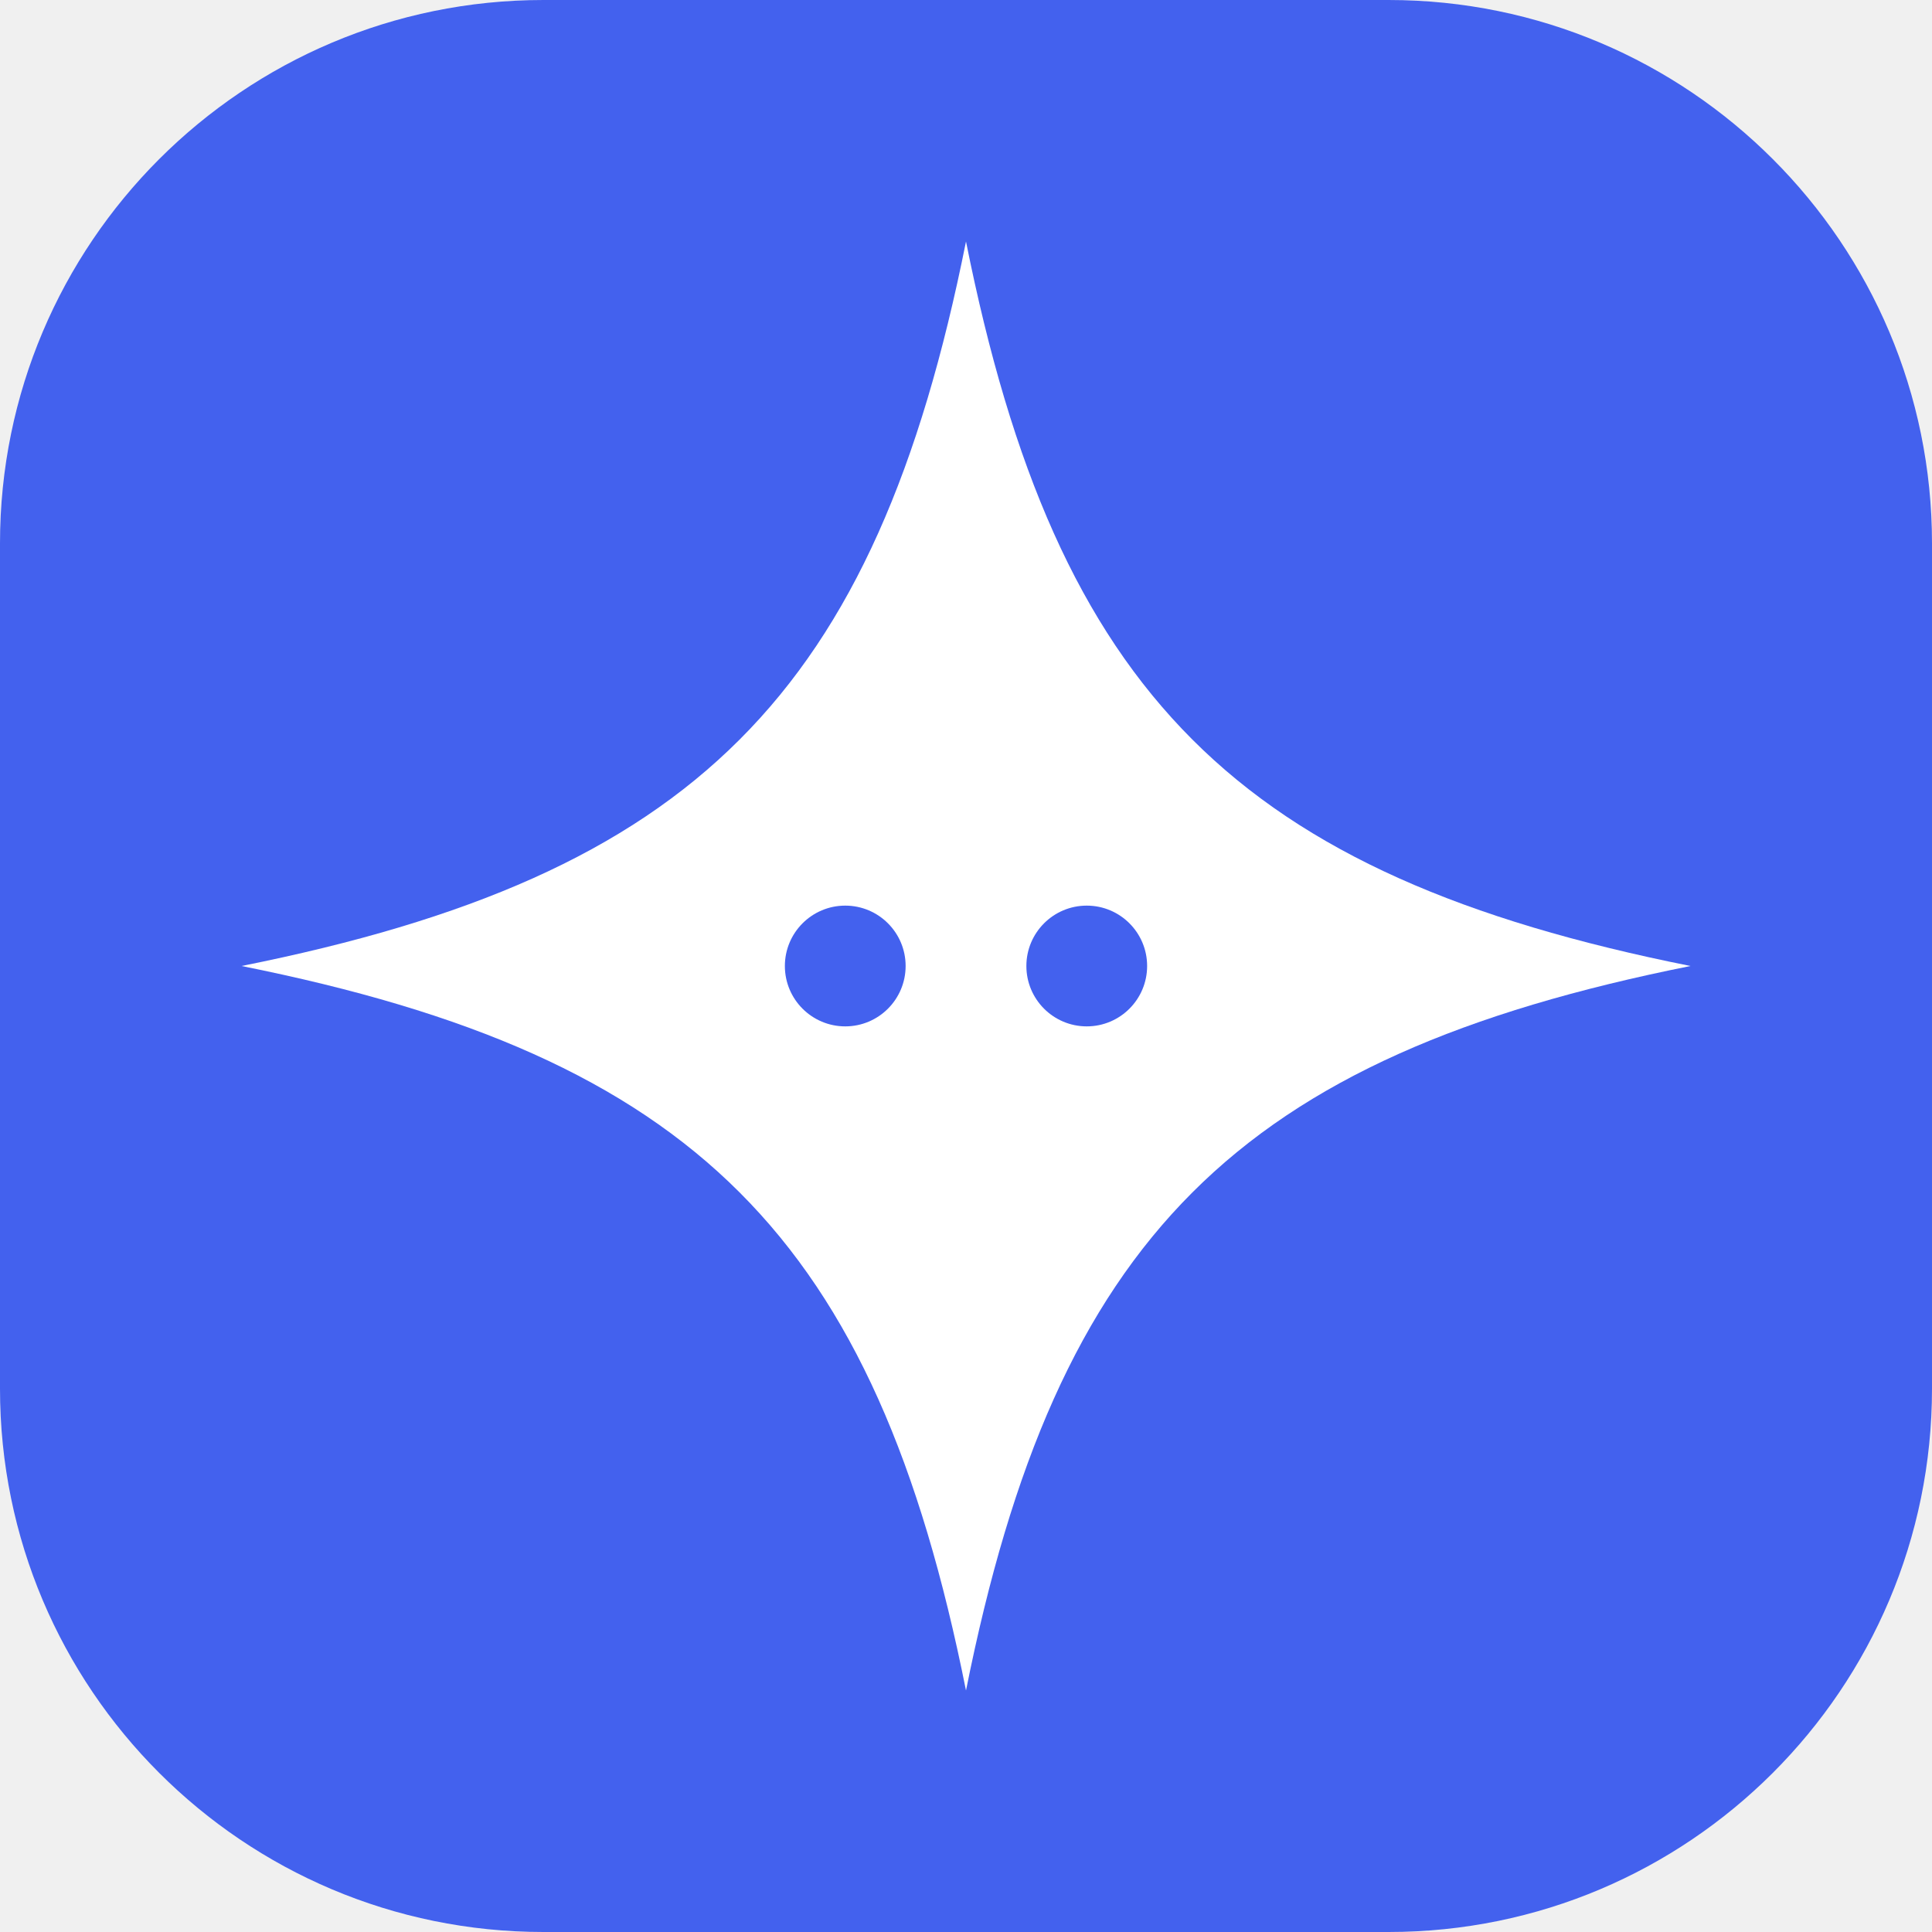
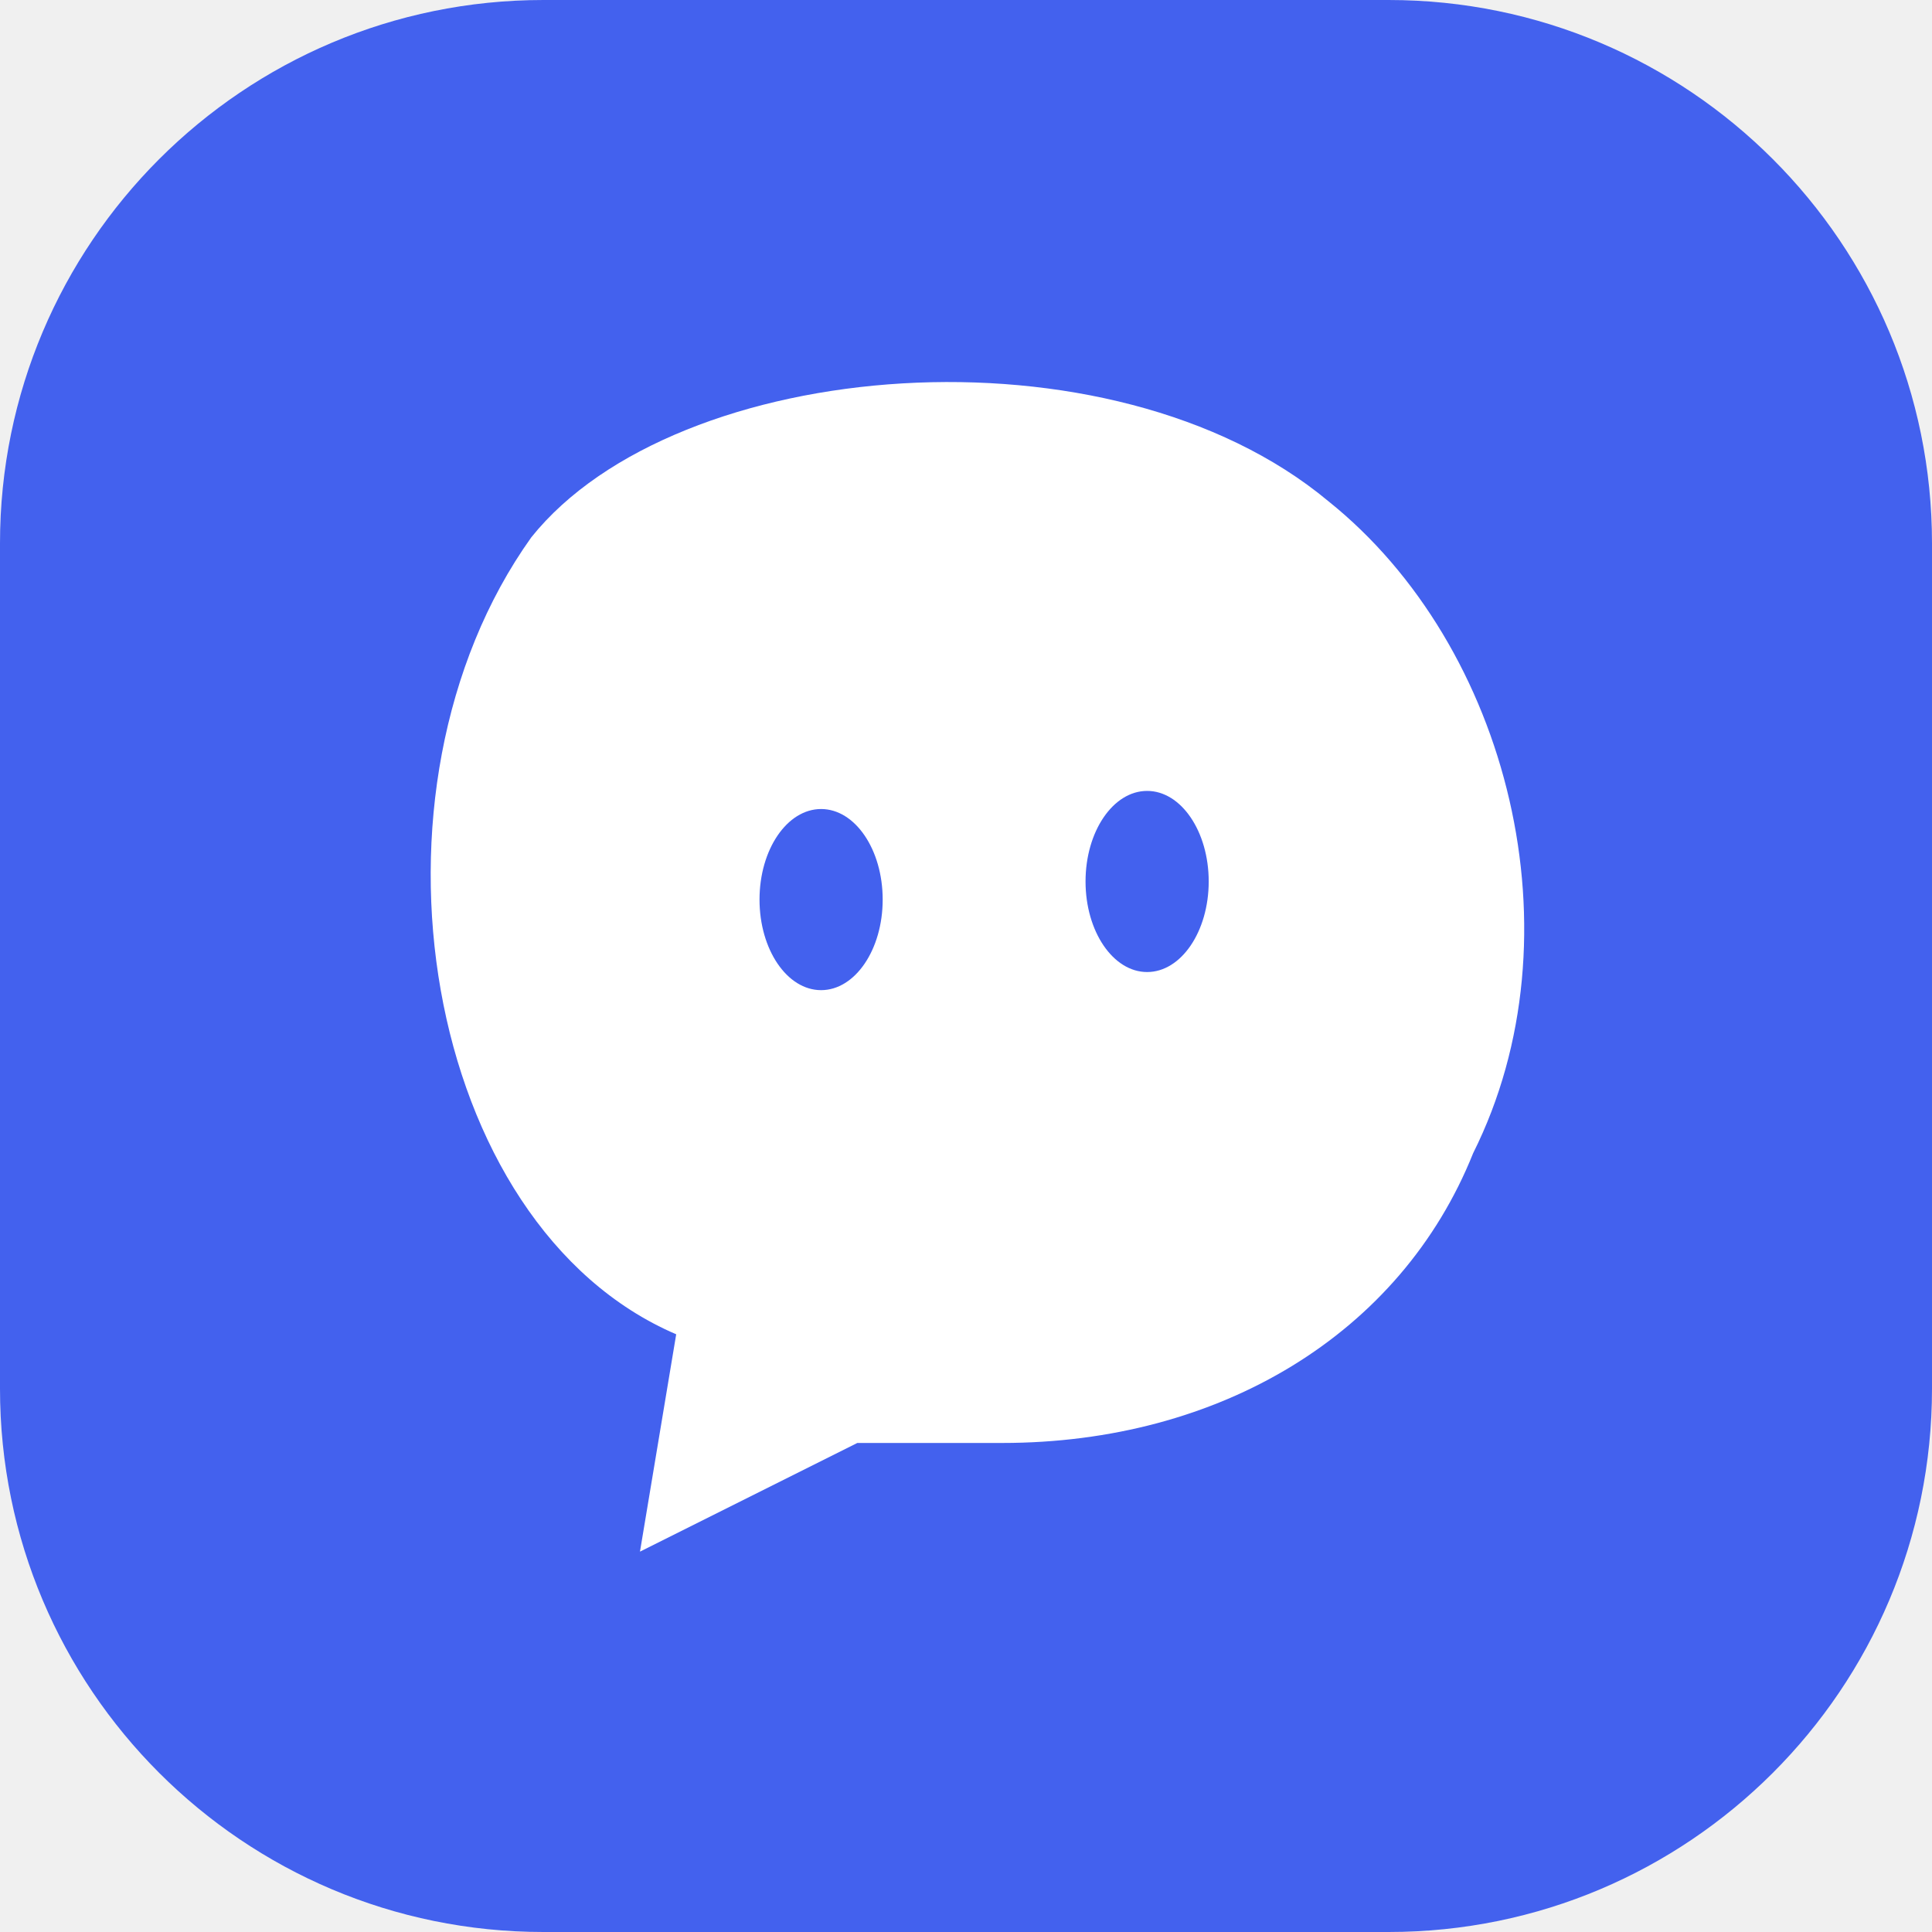
<svg xmlns="http://www.w3.org/2000/svg" viewBox="0 0 64 64">
  <rect width="64" height="64" rx="18" fill="#4361ee" />
-   <path d="M32 8c3 15 9 21 24 24-15 3-21 9-24 24-3-15-9-21-24-24C23 29 29 23 32 8Z" fill="white" />
-   <circle cx="28" cy="32" r="2" fill="#4361ee" />
-   <circle cx="36" cy="32" r="2" fill="#4361ee" />
+   <g transform="translate(8 7) scale(1.2)">
+     <path d="M8 9C12 4 24 3 30 8c5 4 7 12 4 18-2 5-7 8-13 8h-4l-6 3 1-6C5 28 3 16 8 9Z" fill="white" />
+     <ellipse cx="16" cy="19" rx="1.7" ry="2.5" fill="#4361ee" />
+     <ellipse cx="25" cy="18.5" rx="1.7" ry="2.5" fill="#4361ee" />
+   </g>
</svg>
